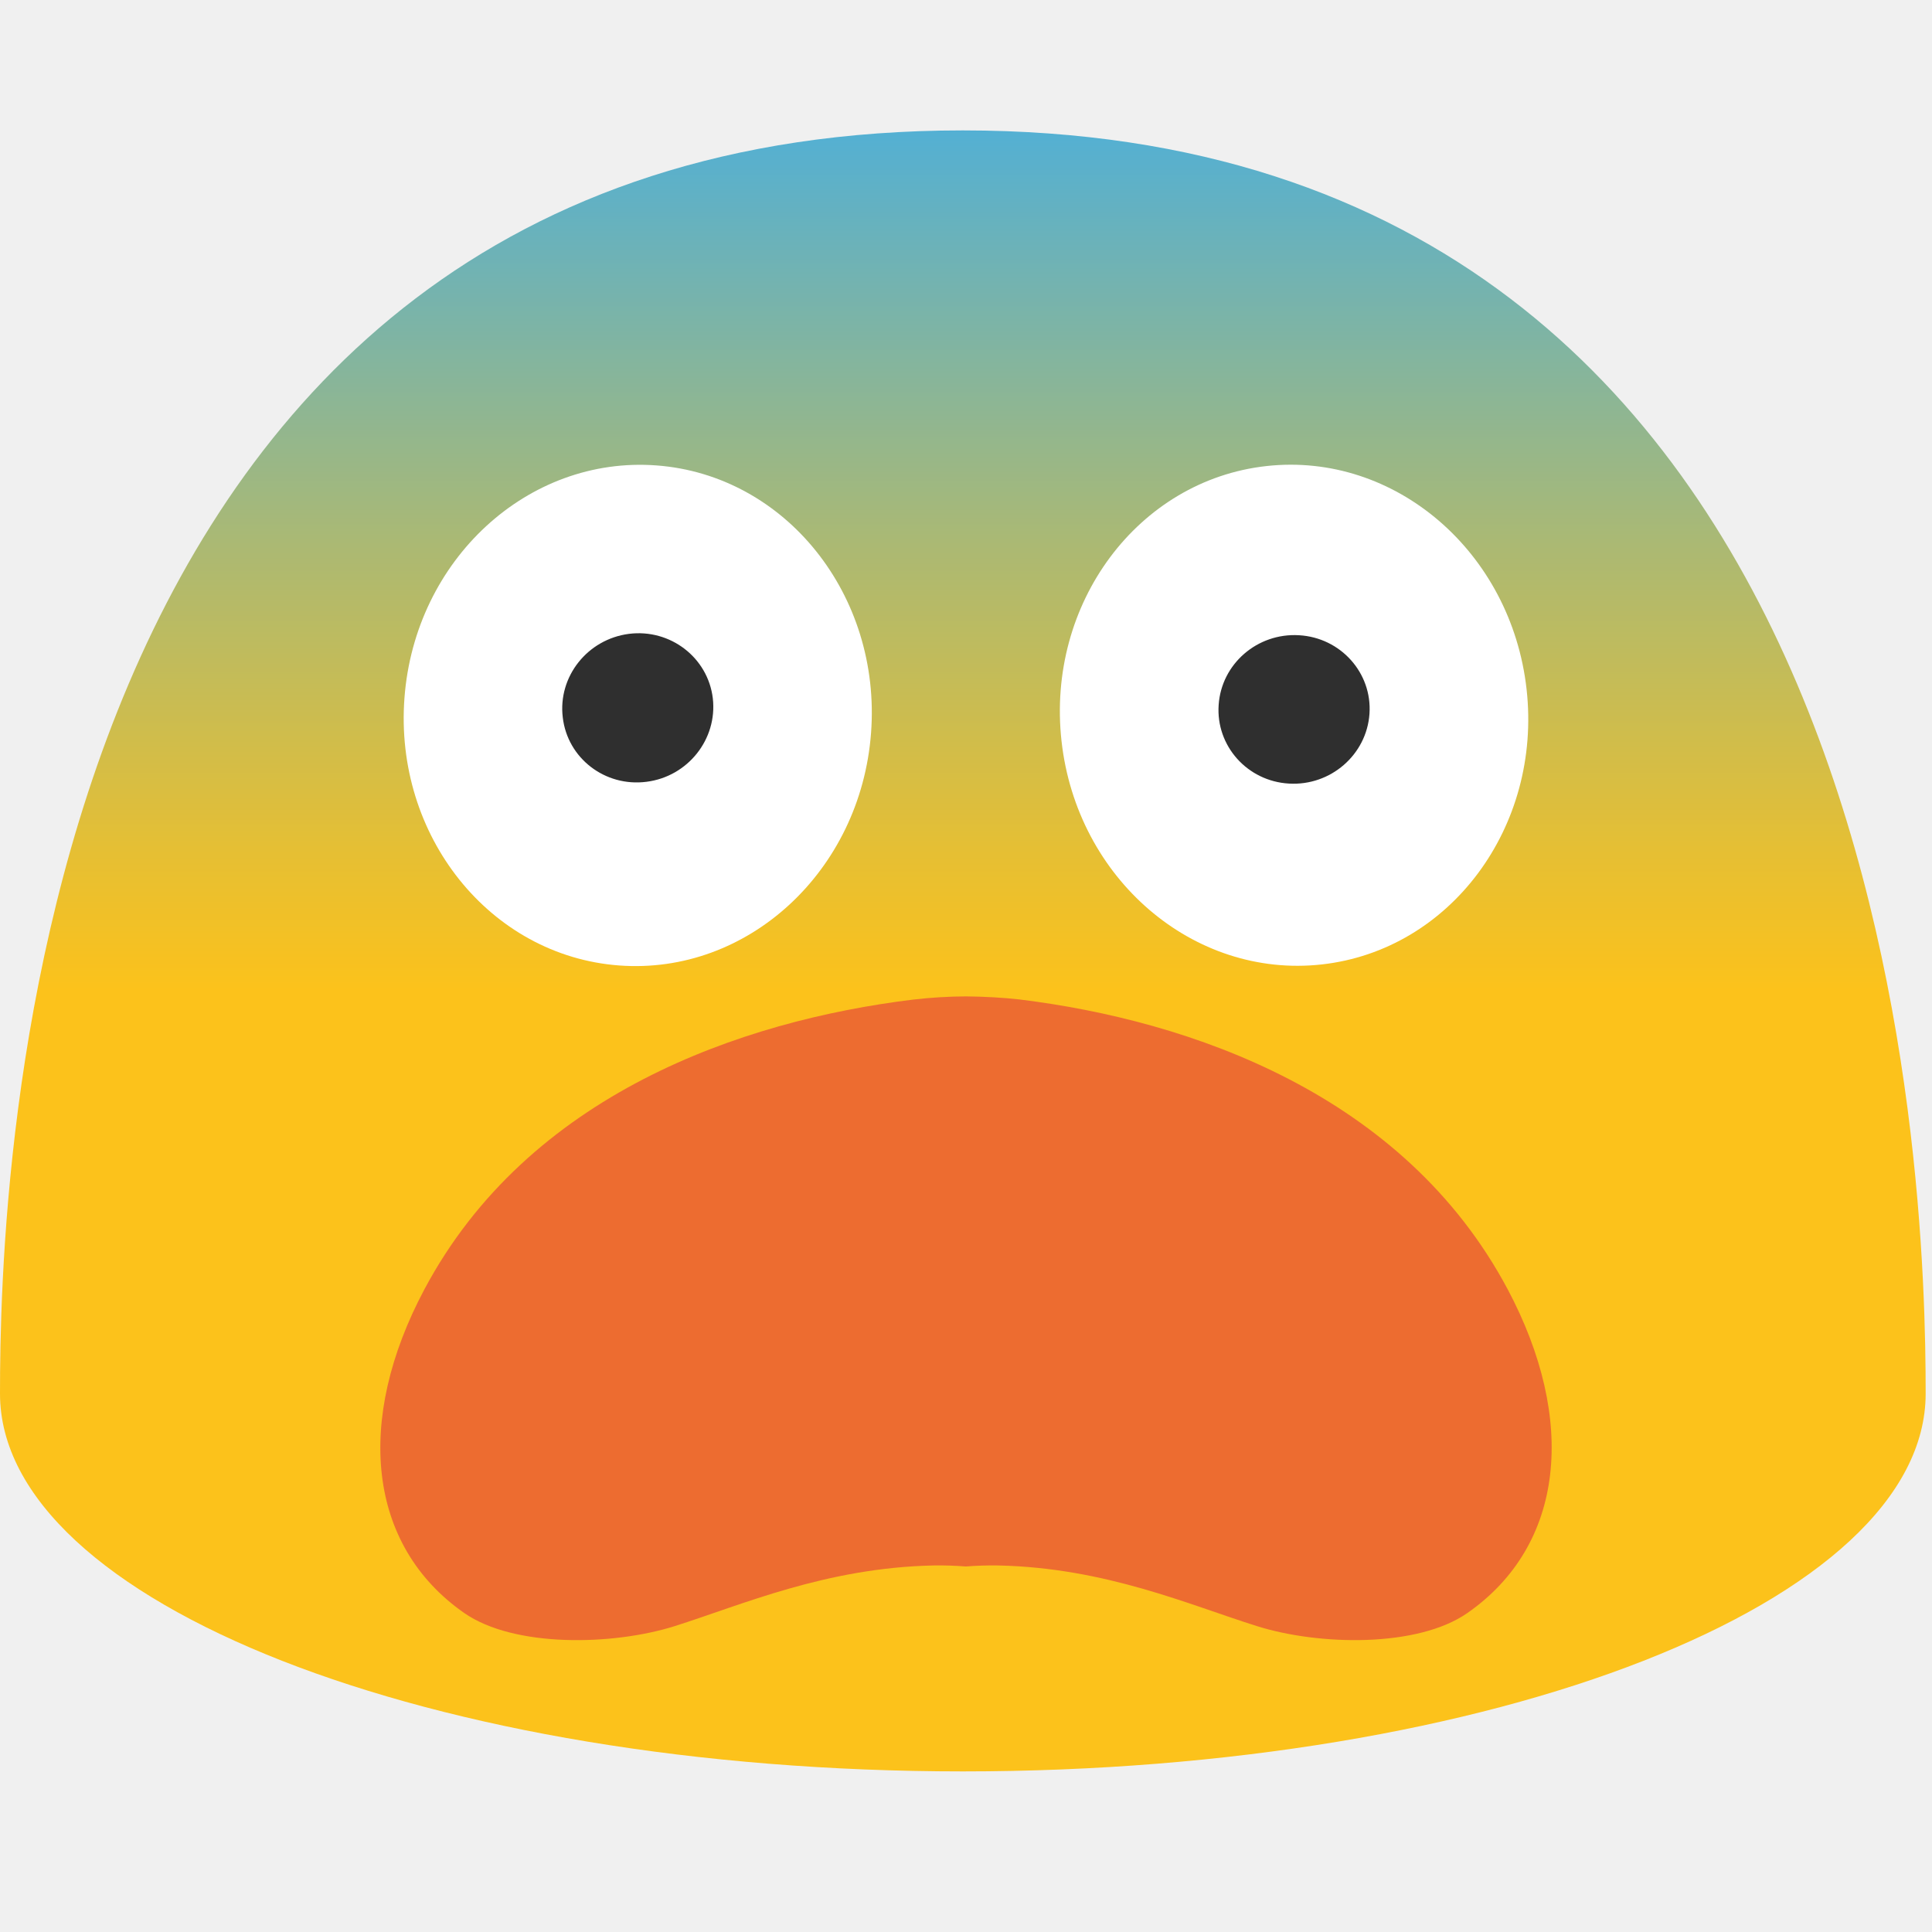
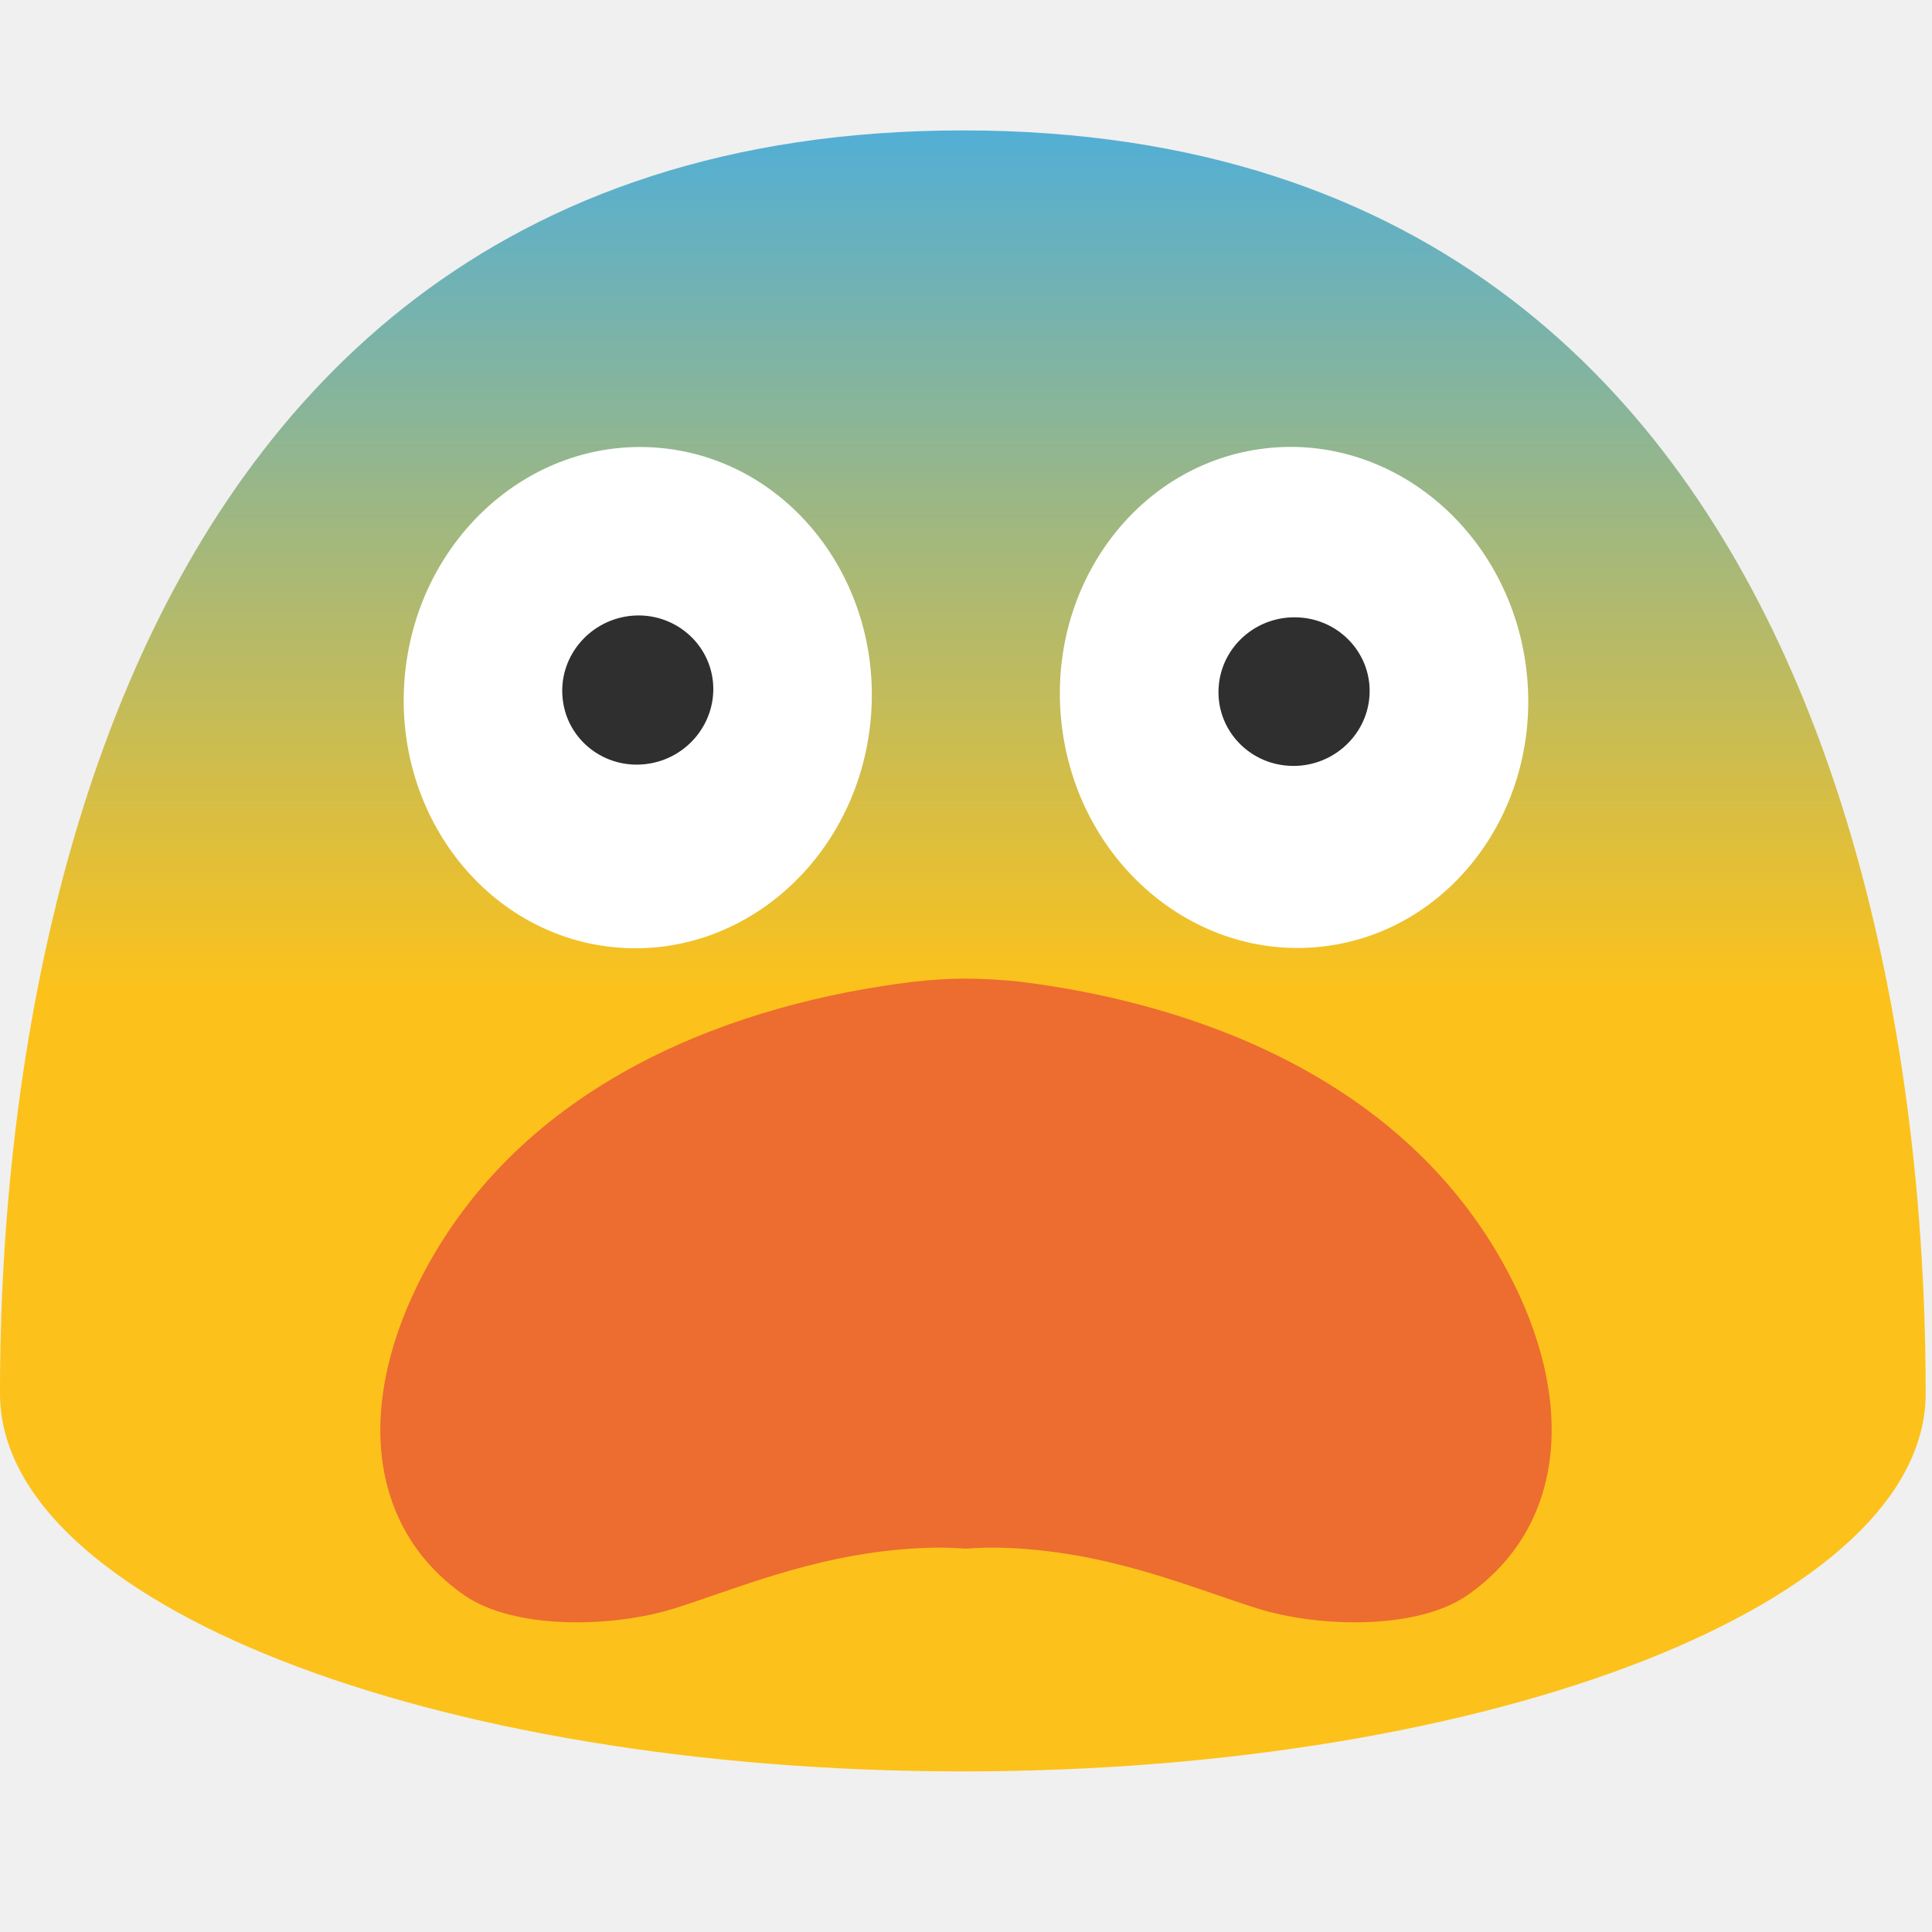
<svg xmlns="http://www.w3.org/2000/svg" width="128" height="128" version="1.1" id="svg22235">
  <defs id="defs22239" />
  <linearGradient id="a" gradientUnits="userSpaceOnUse" x1="63.79" x2="63.79" y1="65.667" y2="3.276">
    <stop offset="0" stop-color="#fcc21b" id="stop22212" />
-     <stop offset=".151" stop-color="#e5bf34" id="stop22214" />
-     <stop offset=".473" stop-color="#abb973" id="stop22216" />
-     <stop offset=".935" stop-color="#4fafd8" id="stop22218" />
    <stop offset="1" stop-color="#42ade7" id="stop22220" />
  </linearGradient>
  <path d="M63.79 8.64C1.48 8.64 0 78.5 0 92.33c0 13.83 28.56 25.03 63.79 25.03 35.24 0 63.79-11.21 63.79-25.03 0-13.83-1.47-83.69-63.79-83.69z" fill="url(#a)" id="path22223" />
-   <ellipse cx="-56.579" cy="-79.968" rx="16.611" ry="15.501" transform="matrix(-0.1106017,-0.9938648,-0.9938648,0.1106017,0,0)" fill="#ffffff" id="ellipse22225" />
-   <path d="m 90.731,47.296 c -0.19,2.711 -2.58,4.782 -5.333,4.618 -2.76,-0.157 -4.848,-2.498 -4.659,-5.21 0.181,-2.72 2.564,-4.782 5.325,-4.618 2.76,0.157 4.856,2.498 4.667,5.21" fill="#2f2f2f" id="path22227" />
-   <ellipse cx="-45.698" cy="44.088" rx="15.5" ry="16.611" transform="matrix(-0.9971681,-0.07520498,-0.07520498,0.9971681,0,0)" fill="#ffffff" id="ellipse22229" />
-   <path d="m 47.226,46.266 c 0.313,2.707 -1.654,5.184 -4.394,5.53 -2.749,0.354 -5.234,-1.564 -5.547,-4.263 -0.33,-2.708 1.638,-5.185 4.386,-5.539 2.74,-0.345 5.234,1.572 5.555,4.272" fill="#2f2f2f" id="path22231" />
-   <path d="M 99.885,85.414 C 93.008,72.494 78.886,67.607 67.521,66.214 c -1.077,-0.12 -2.266,-0.187 -3.521,-0.201 -1.176,0.006 -2.352,0.078 -3.521,0.215 -11.365,1.392 -25.487,6.279 -32.364,19.199 -4.602,8.649 -3.786,16.951 2.636,21.436 3.306,2.302 9.835,2.169 13.956,0.87 4.442,-1.407 10.021,-3.869 17.14,-4.017 0.723,-0.013 1.445,0.013 2.14,0.067 0.712,-0.056 1.427,-0.078 2.141,-0.067 7.118,0.148 12.698,2.624 17.14,4.016 4.122,1.299 10.664,1.433 13.955,-0.869 6.45,-4.499 7.266,-12.786 2.663,-21.449 z" fill="#ed6c30" id="path22233" style="stroke-width:1" />
+   <ellipse cx="-55.407" cy="-80.098" rx="16.611" ry="15.501" transform="matrix(-0.1106017,-0.9938648,-0.9938648,0.1106017,0,0)" fill="#ffffff" id="ellipse22225" />
+   <path d="m 90.731,46.117 c -0.19,2.711 -2.58,4.782 -5.333,4.618 -2.76,-0.157 -4.848,-2.498 -4.659,-5.21 0.181,-2.72 2.564,-4.782 5.325,-4.618 2.76,0.157 4.856,2.498 4.667,5.21" fill="#2f2f2f" id="path22227" />
+   <ellipse cx="-45.61" cy="42.912" rx="15.5" ry="16.611" transform="matrix(-0.9971681,-0.07520498,-0.07520498,0.9971681,0,0)" fill="#ffffff" id="ellipse22229" />
+   <path d="m 47.226,45.087 c 0.313,2.707 -1.654,5.184 -4.394,5.53 -2.749,0.354 -5.234,-1.564 -5.547,-4.263 -0.33,-2.708 1.638,-5.185 4.386,-5.539 2.74,-0.345 5.234,1.572 5.555,4.272" fill="#2f2f2f" id="path22231" />
+   <path d="M 99.885,84.235 C 93.008,71.315 78.886,66.428 67.521,65.035 c -1.077,-0.12 -2.266,-0.187 -3.521,-0.201 -1.176,0.006 -2.352,0.078 -3.521,0.215 -11.365,1.392 -25.487,6.279 -32.364,19.199 -4.602,8.649 -3.786,16.951 2.636,21.436 3.306,2.302 9.835,2.169 13.956,0.87 4.442,-1.407 10.021,-3.869 17.14,-4.017 0.723,-0.013 1.445,0.013 2.14,0.067 0.712,-0.056 1.427,-0.078 2.141,-0.067 7.118,0.148 12.698,2.624 17.14,4.016 4.122,1.299 10.664,1.433 13.955,-0.869 6.45,-4.499 7.266,-12.786 2.663,-21.449 z" fill="#ed6c30" id="path22233" style="stroke-width:1" />
</svg>
